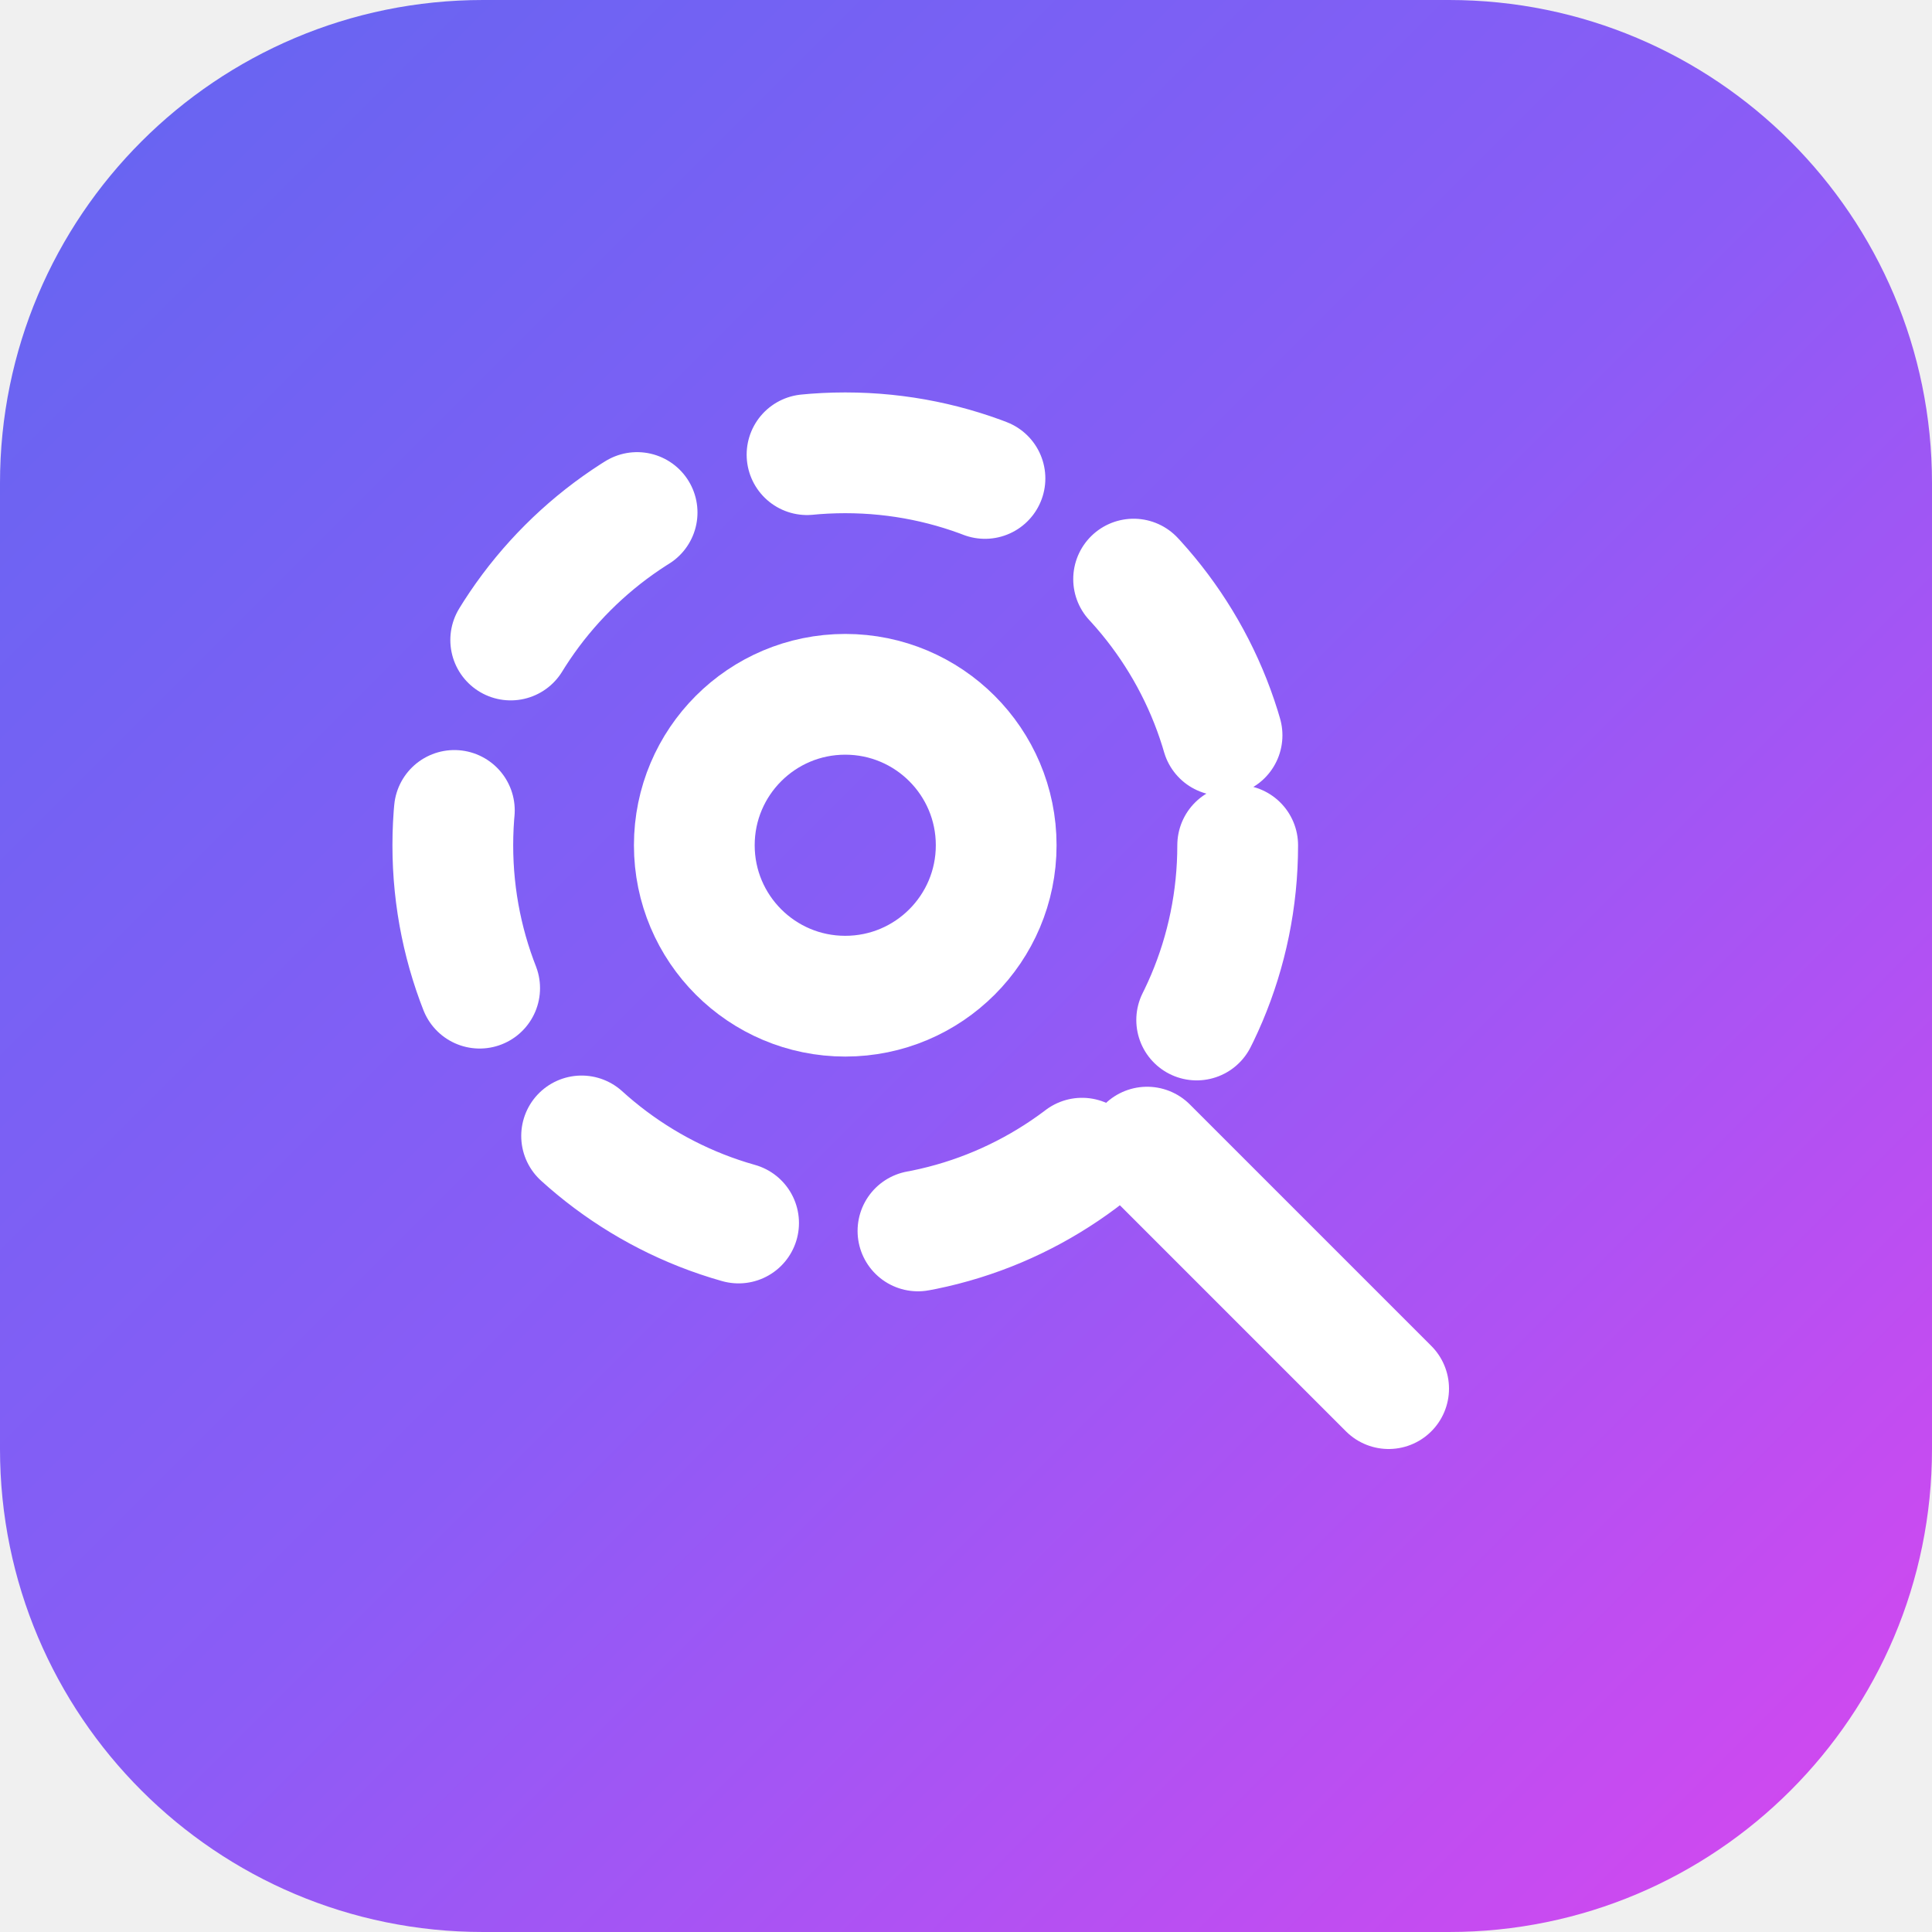
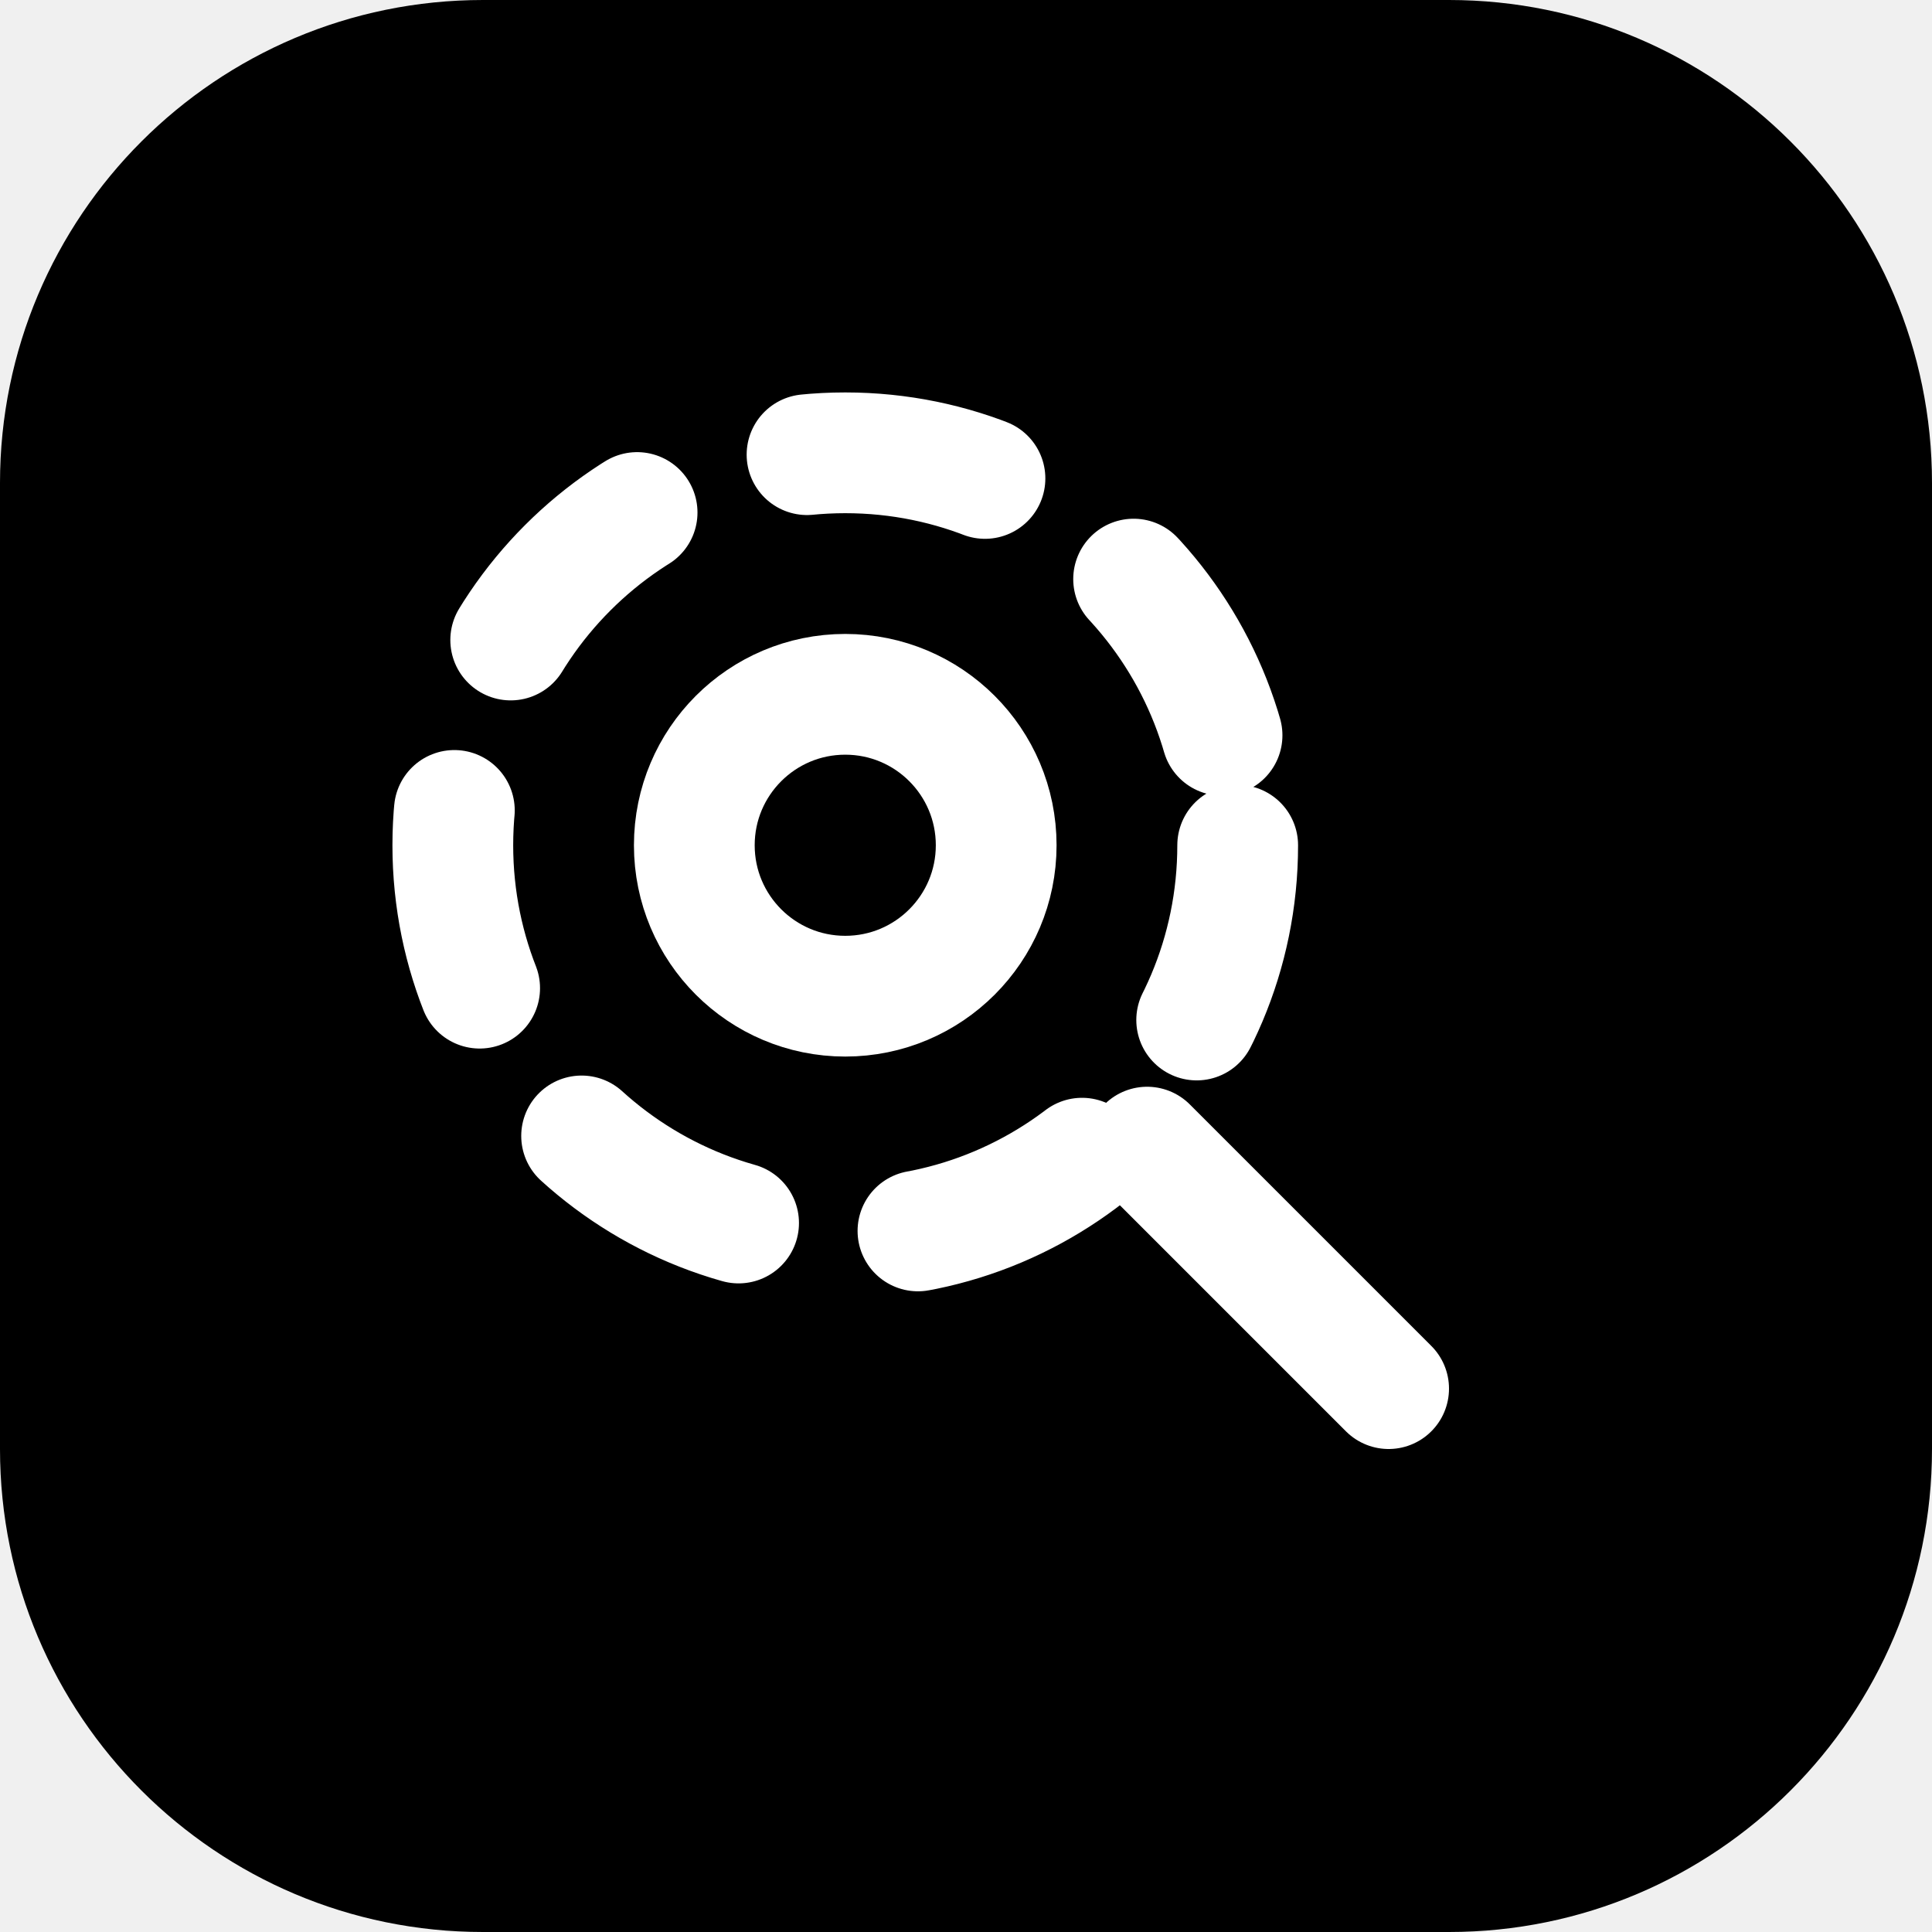
<svg xmlns="http://www.w3.org/2000/svg" viewBox="0 0 32 32" width="32" height="32">
-   <defs>
-     <linearGradient id="g" x1="0" y1="0" x2="1" y2="1">
-       <stop offset="0%" stop-color="#6366f1" />
-       <stop offset="50%" stop-color="#8b5cf6" />
-       <stop offset="100%" stop-color="#d946ef" />
-     </linearGradient>
-   </defs>
-   <rect width="32" height="32" rx="8" fill="url(#g)" />
-   <g fill="none" stroke="#fff" stroke-width="2" stroke-linecap="round">
+   <style>
+     .tile { fill: #000; }
+     .mark { stroke: #fff; }
+     @media (prefers-color-scheme: dark) {
+       .tile { fill: #fff; }
+       .mark { stroke: #000; }
+     }
+   </style>
+   <rect class="tile" width="32" height="32" rx="8" />
+   <g class="mark" fill="none" stroke-width="2" stroke-linecap="round">
    <circle cx="14" cy="14" r="6.5" stroke-dasharray="3 3" />
    <circle cx="14" cy="14" r="2.5" />
    <path d="M19 19l4 4" />
  </g>
</svg>
